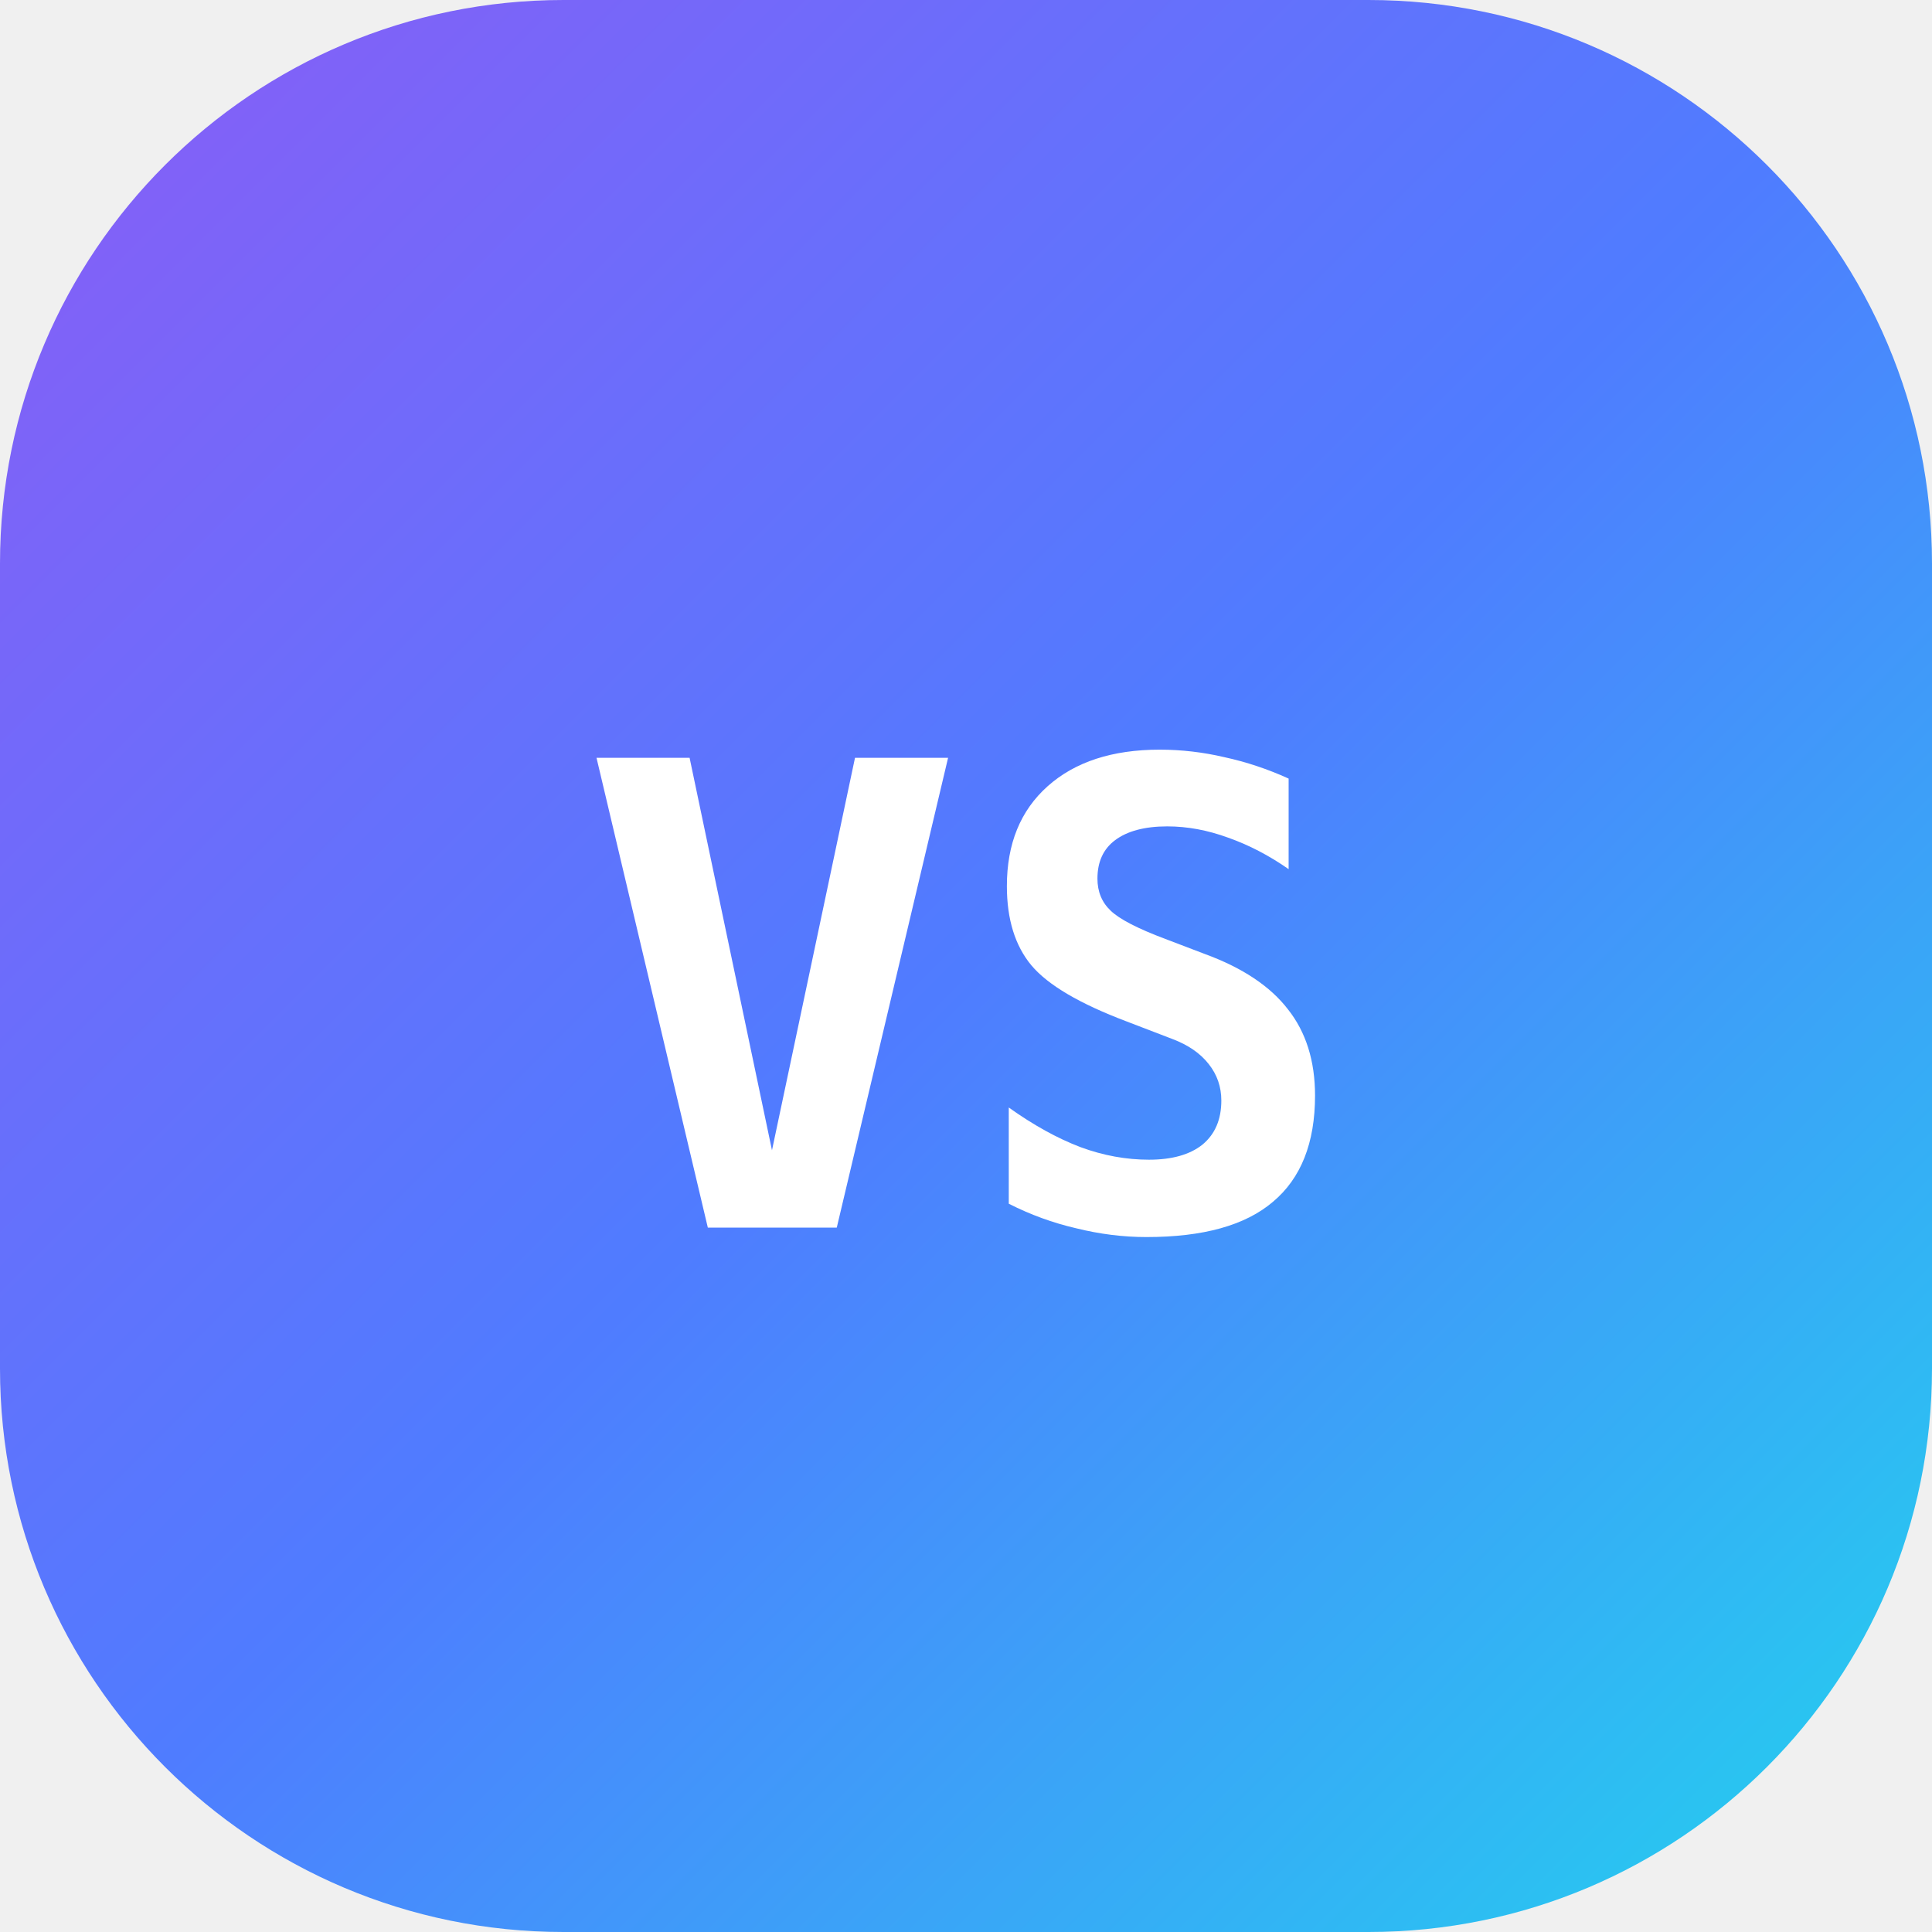
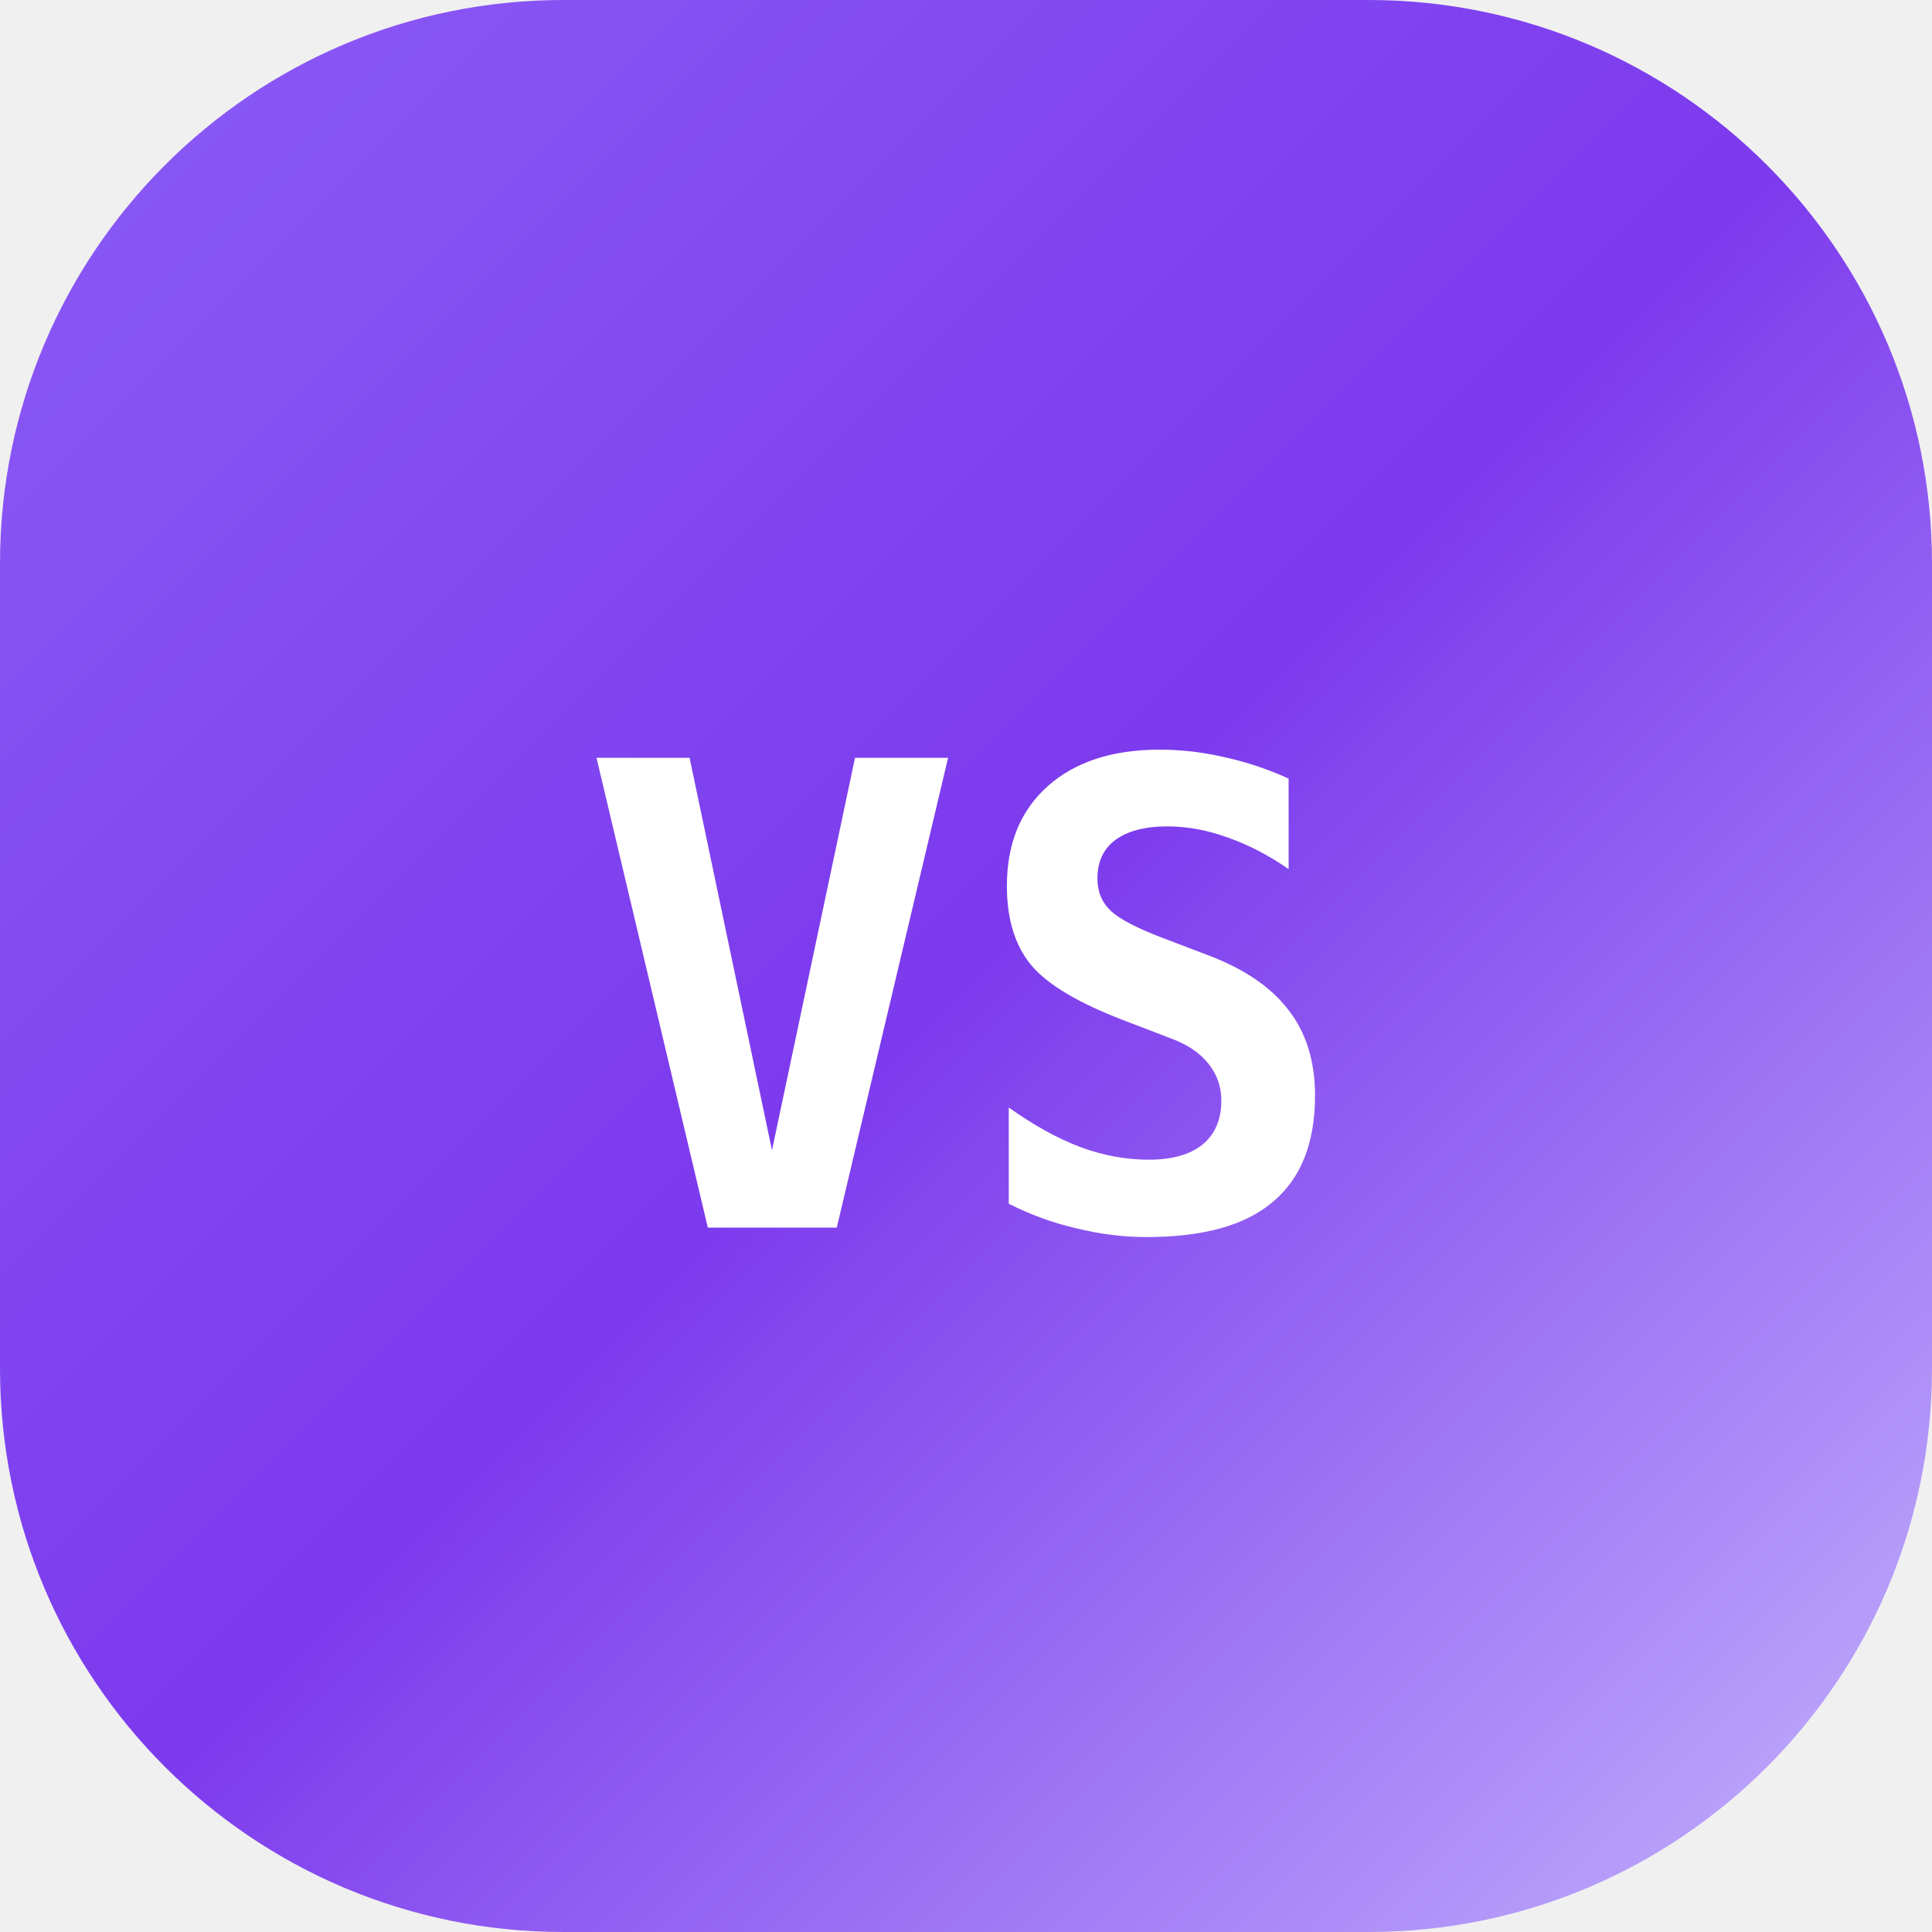
<svg xmlns="http://www.w3.org/2000/svg" viewBox="0 0 48 48">
  <defs>
    <linearGradient id="g" x1="0" y1="0" x2="1" y2="1">
      <stop offset="0" stop-color="#8b5cf6" />
-       <stop offset=".5" stop-color="#4f7cff" />
-       <stop offset="1" stop-color="#22d3ee" />
+       <stop offset=".5" stop-color="#7c3aed" />
+       <stop offset="1" stop-color="#c4b5fd" />
    </linearGradient>
  </defs>
  <rect width="48" height="48" rx="14" fill="url(#g)" />
  <text x="24" y="30.5" text-anchor="middle" font-family="ui-monospace, 'JetBrains Mono', Menlo, Consolas, monospace" font-weight="700" font-size="16" fill="#fff">VS</text>
</svg>
